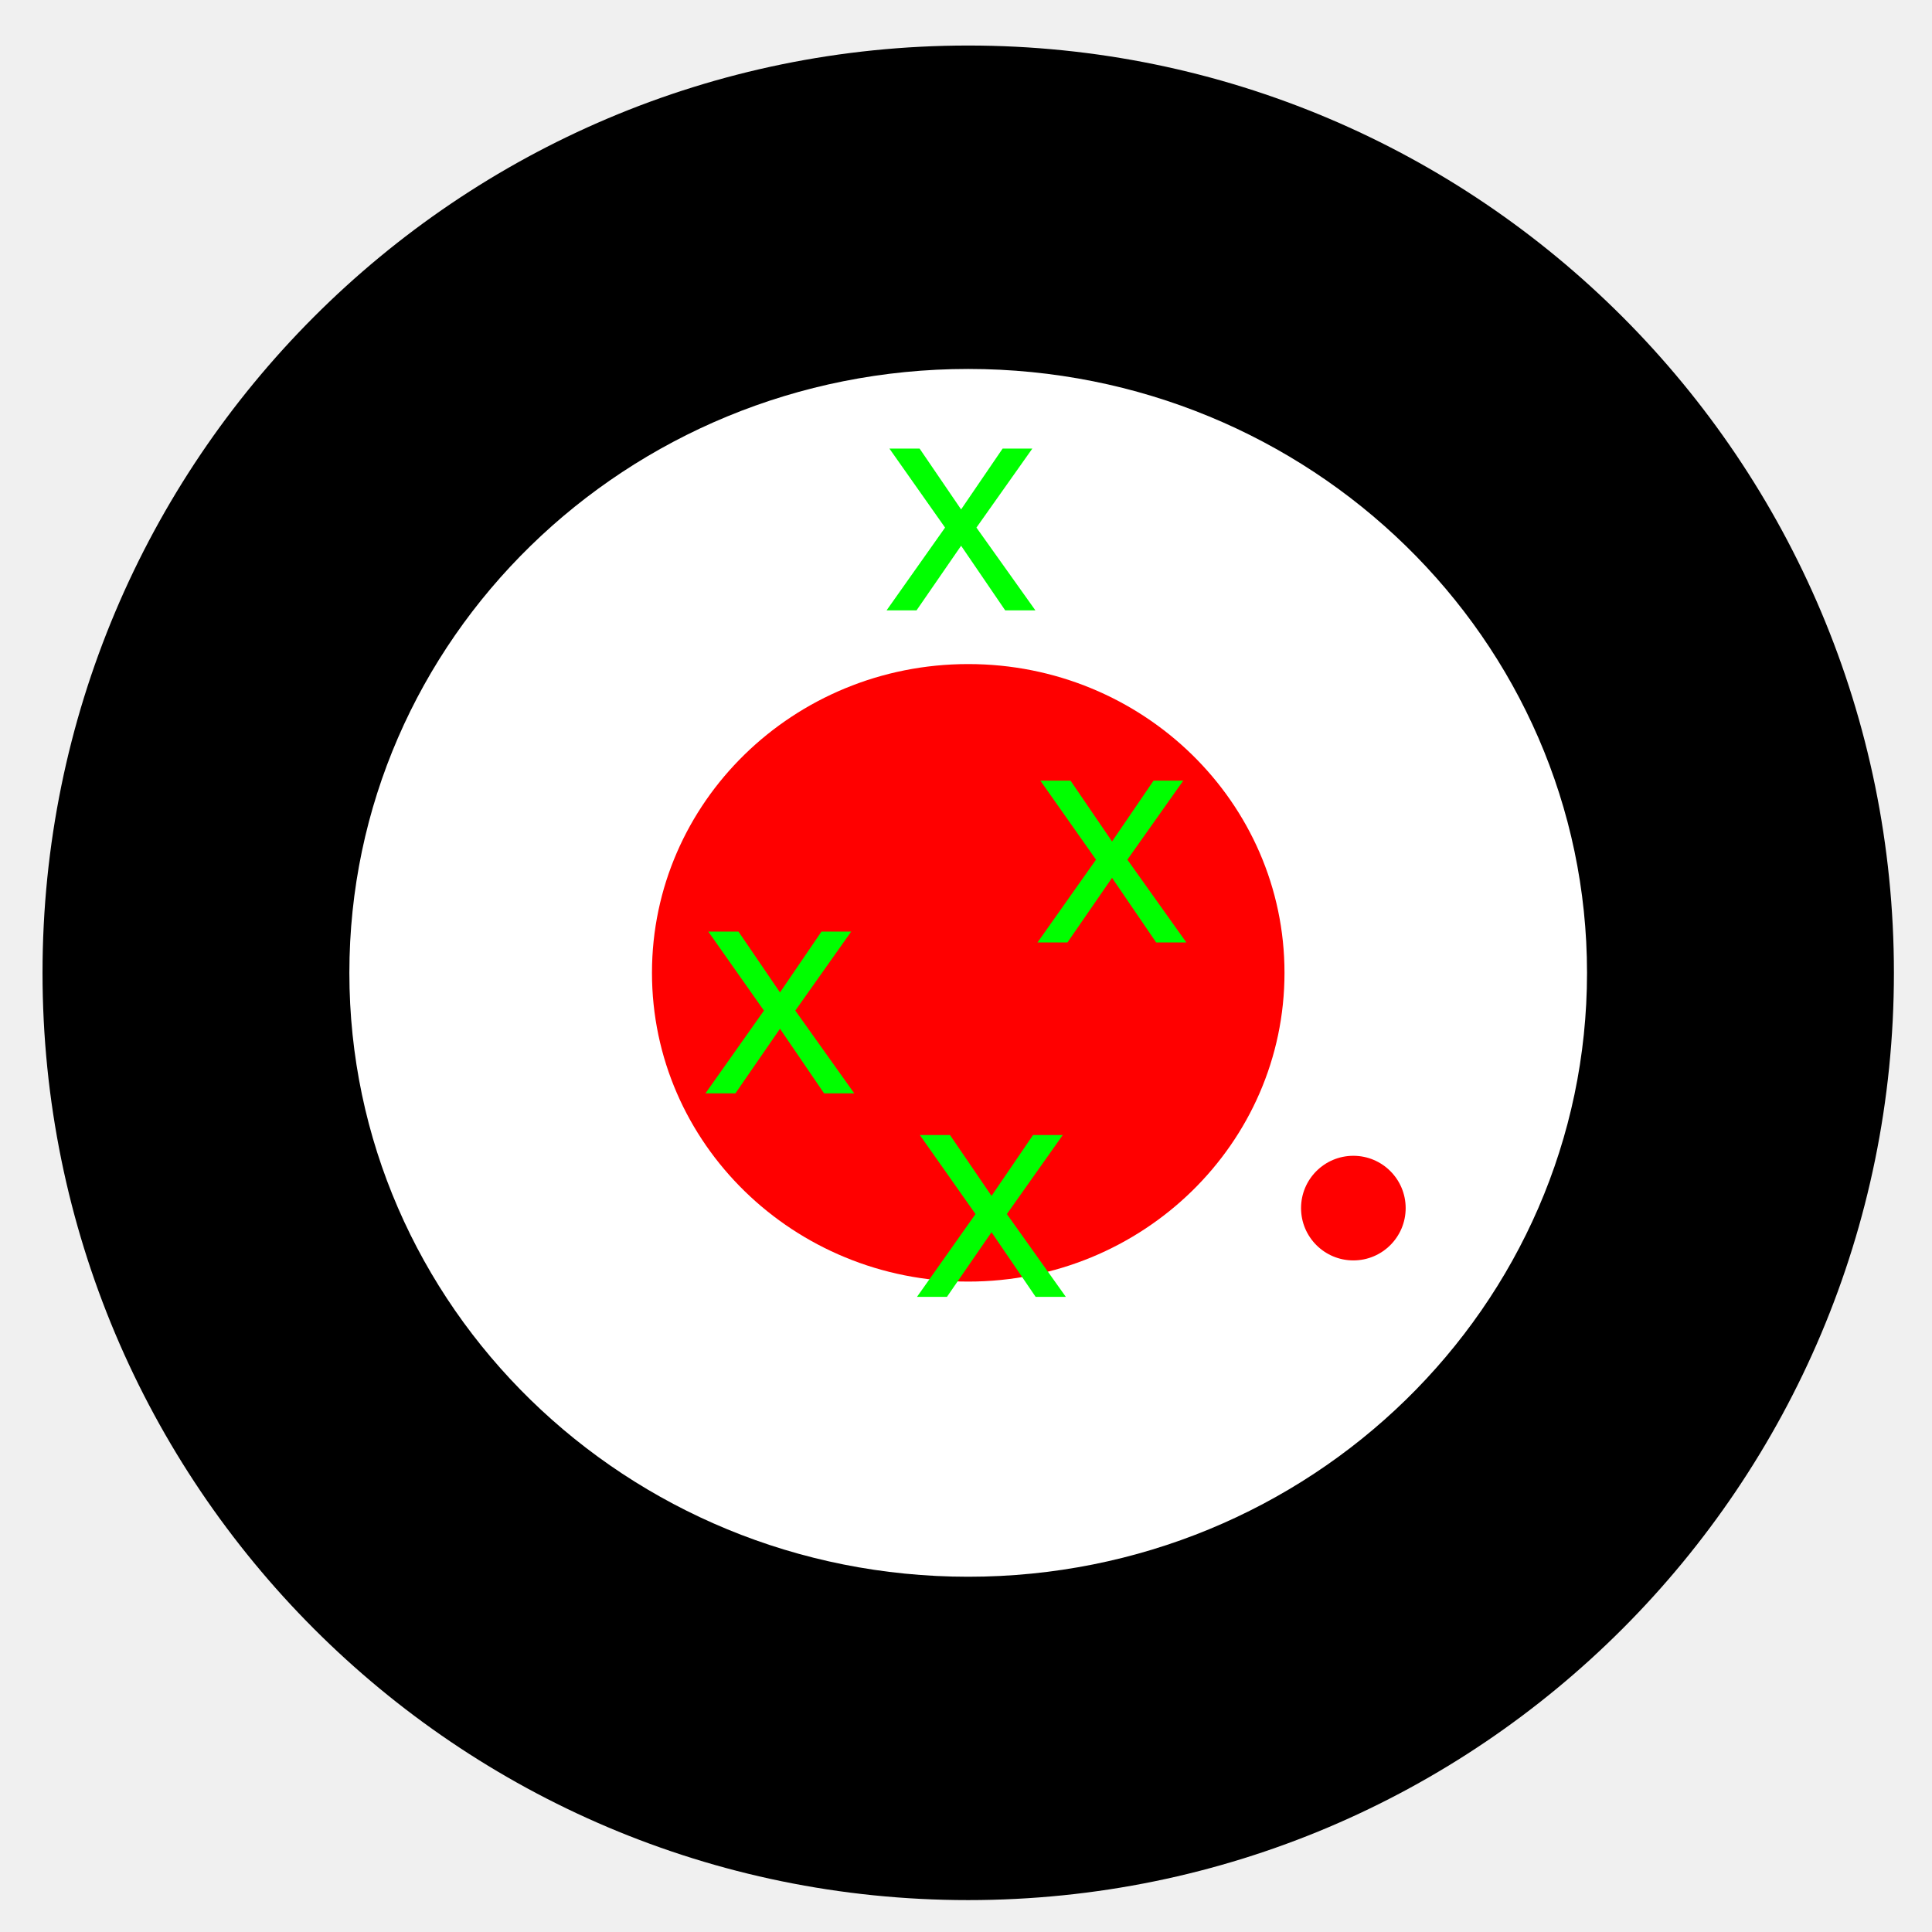
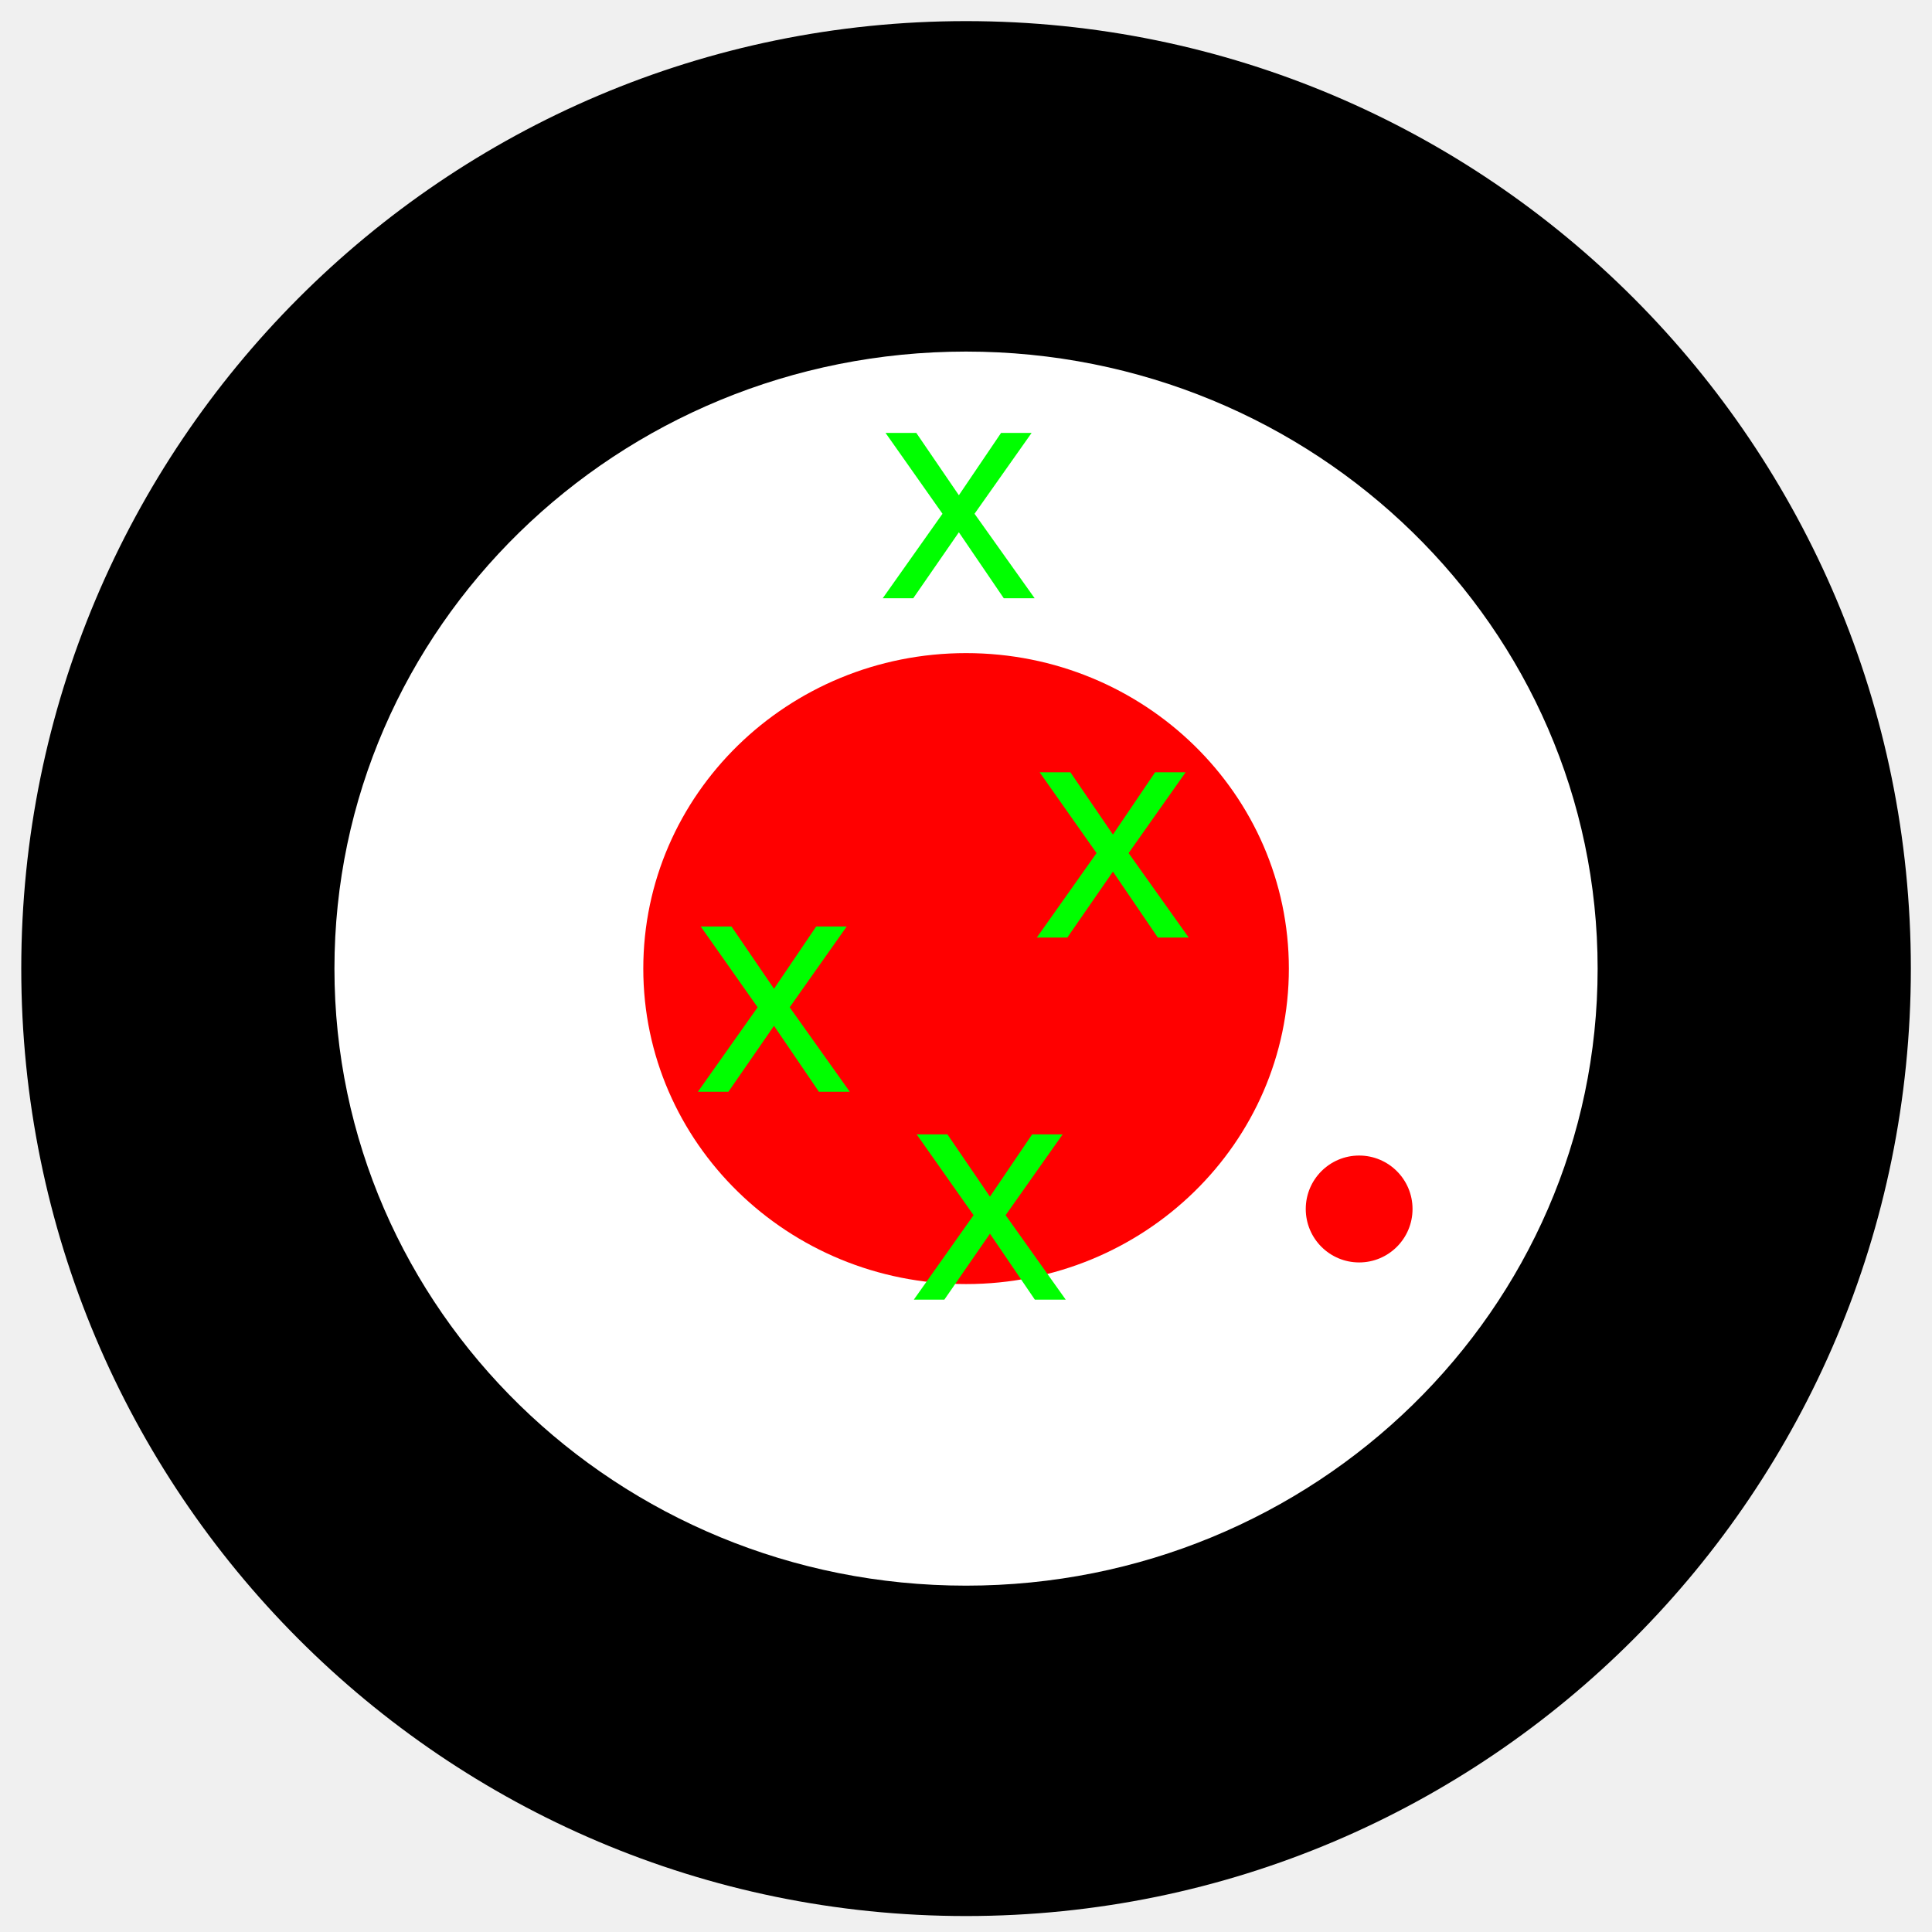
- <svg xmlns="http://www.w3.org/2000/svg" width="128" height="128" id="svg2" version="1.1">
+ <svg xmlns="http://www.w3.org/2000/svg" width="256" height="256" id="svg2" version="1.1">
  <defs id="defs4" />
-   <g id="layer1" transform="translate(0,-924.3623)">
-     <path style="stroke-width:1;stroke-miterlimit:4;stroke-dasharray:24, 24;stroke-dashoffset:0" id="path2985" d="m 47.887,24.056 a 22.535,21.831 0 1 1 -45.07,0 22.535,21.831 0 1 1 45.07,0 z" transform="matrix(2.721535,0,0,2.814117,-4.849391,921.1173)" />
-     <path style="fill:#ffffff;stroke-width:1;stroke-miterlimit:4;stroke-dasharray:24, 24;stroke-dashoffset:0" id="path2987" d="m 32.394,21.944 a 10.563,9.859 0 1 1 -21.127,0 10.563,9.859 0 1 1 21.127,0 z" transform="matrix(3.881188,0,0,4.057992,-20.58291,899.7675)" />
-     <path style="fill:#ff0000;stroke-width:1;stroke-miterlimit:4;stroke-dasharray:24, 24;stroke-dashoffset:0" id="path2989" d="m 27.465,23 a 2.817,3.873 0 1 1 -5.634,0 2.817,3.873 0 1 1 5.634,0 z" transform="matrix(7.438119,0,0,5.281728,-119.1867,867.3349)" />
-     <text xml:space="preserve" style="font-size:40px;font-style:normal;font-weight:normal;line-height:125%;letter-spacing:0px;word-spacing:0px;fill:#000000;fill-opacity:1;stroke:none;font-family:Sans" x="-19.802" y="-149.525" id="text2994" transform="translate(0,1004.362)">
-       <tspan id="tspan2996" x="-19.802" y="-149.525" />
+   <g id="layer1" transform="translate(0,-796.3623)">
+     <path style="stroke-width:1;stroke-miterlimit:4;stroke-dasharray:24, 24;stroke-dashoffset:0" id="path2985" d="m 47.887,24.056 a 22.535,21.831 0 1 1 -45.07,0 22.535,21.831 0 1 1 45.07,0 z" transform="matrix(5.555383,0,0,5.750719,-12.83206,786.3645)" />
+     <path style="fill:#ffffff;stroke-width:1;stroke-miterlimit:4;stroke-dasharray:24, 24;stroke-dashoffset:0" id="path2987" d="m 32.394,21.944 a 10.563,9.859 0 1 1 -21.127,0 10.563,9.859 0 1 1 21.127,0 z" transform="matrix(7.922548,0,0,8.292608,-44.94839,742.7356)" />
+     <path style="fill:#ff0000;stroke-width:1;stroke-miterlimit:4;stroke-dasharray:24, 24;stroke-dashoffset:0" id="path2989" d="m 27.465,23 a 2.817,3.873 0 1 1 -5.634,0 2.817,3.873 0 1 1 5.634,0 z" transform="matrix(15.1832,0,0,10.79334,-246.2252,676.4588)" />
+     <text xml:space="preserve" style="font-size:40.119px;font-style:normal;font-weight:normal;line-height:125%;letter-spacing:0px;word-spacing:0px;fill:#000000;fill-opacity:1;stroke:none;font-family:Sans" x="-19.878" y="857.384" id="text2994" transform="scale(1.002979,0.9970298)">
+       <tspan id="tspan2996" x="-19.878" y="857.384" />
    </text>
-     <text xml:space="preserve" style="font-size:20px;font-style:normal;font-weight:normal;line-height:125%;letter-spacing:0px;word-spacing:0px;fill:#00ff00;fill-opacity:1;stroke:none;font-family:Sans" x="60.396" y="1010.283" id="text2998">
-       <tspan id="tspan3000" x="60.396" y="1010.283">x</tspan>
+     <text xml:space="preserve" style="font-size:40.848px;font-style:normal;font-weight:normal;line-height:125%;letter-spacing:0px;word-spacing:0px;fill:#00ff00;fill-opacity:1;stroke:none;font-family:Sans" x="120.418" y="968.042" id="text2998" transform="scale(0.9994478,1.000552)">
+       <tspan id="tspan3000" x="120.418" y="968.042">x</tspan>
    </text>
-     <text xml:space="preserve" style="font-size:20px;font-style:normal;font-weight:normal;line-height:125%;letter-spacing:0px;word-spacing:0px;fill:#00ff00;fill-opacity:1;stroke:none;font-family:Sans" x="68.379" y="986.801" id="text2998-9">
-       <tspan id="tspan3000-4" x="68.379" y="986.801">x</tspan>
+     <text xml:space="preserve" style="font-size:40.848px;font-style:normal;font-weight:normal;line-height:125%;letter-spacing:0px;word-spacing:0px;fill:#00ff00;fill-opacity:1;stroke:none;font-family:Sans" x="136.721" y="920.083" id="text2998-9" transform="scale(0.9994478,1.000552)">
+       <tspan id="tspan3000-4" x="136.721" y="920.083">x</tspan>
    </text>
-     <text xml:space="preserve" style="font-size:20px;font-style:normal;font-weight:normal;line-height:125%;letter-spacing:0px;word-spacing:0px;fill:#00ff00;fill-opacity:1;stroke:none;font-family:Sans" x="46.379" y="996.801" id="text2998-8">
-       <tspan id="tspan3000-0" x="46.379" y="996.801">x</tspan>
+     <text xml:space="preserve" style="font-size:40.848px;font-style:normal;font-weight:normal;line-height:125%;letter-spacing:0px;word-spacing:0px;fill:#00ff00;fill-opacity:1;stroke:none;font-family:Sans" x="91.789" y="940.507" id="text2998-8" transform="scale(0.9994478,1.000552)">
+       <tspan id="tspan3000-0" x="91.789" y="940.507">x</tspan>
    </text>
-     <text xml:space="preserve" style="font-size:20px;font-style:normal;font-weight:normal;line-height:125%;letter-spacing:0px;word-spacing:0px;fill:#00ff00;fill-opacity:1;stroke:none;font-family:Sans" x="58.379" y="964.801" id="text2998-4">
-       <tspan id="tspan3000-03" x="58.379" y="964.801">x</tspan>
+     <text xml:space="preserve" style="font-size:40.848px;font-style:normal;font-weight:normal;line-height:125%;letter-spacing:0px;word-spacing:0px;fill:#00ff00;fill-opacity:1;stroke:none;font-family:Sans" x="116.297" y="875.15" id="text2998-4" transform="scale(0.9994478,1.000552)">
+       <tspan id="tspan3000-03" x="116.297" y="875.15">x</tspan>
    </text>
-     <path style="fill:#ff0000;stroke-width:1;stroke-miterlimit:4;stroke-dasharray:24, 24;stroke-dashoffset:0" id="path3041" d="m 87.129,74.04 a 3.465,3.465 0 1 1 -6.931,0 3.465,3.465 0 1 1 6.931,0 z" transform="translate(6,930.3623)" />
+     <path style="fill:#ff0000;stroke-width:1;stroke-miterlimit:4;stroke-dasharray:24, 24;stroke-dashoffset:0" id="path3041" d="m 87.129,74.04 a 3.465,3.465 0 1 1 -6.931,0 3.465,3.465 0 1 1 6.931,0 z" transform="matrix(2.041269,0,0,2.043525,9.314462,805.2569)" />
  </g>
</svg>
